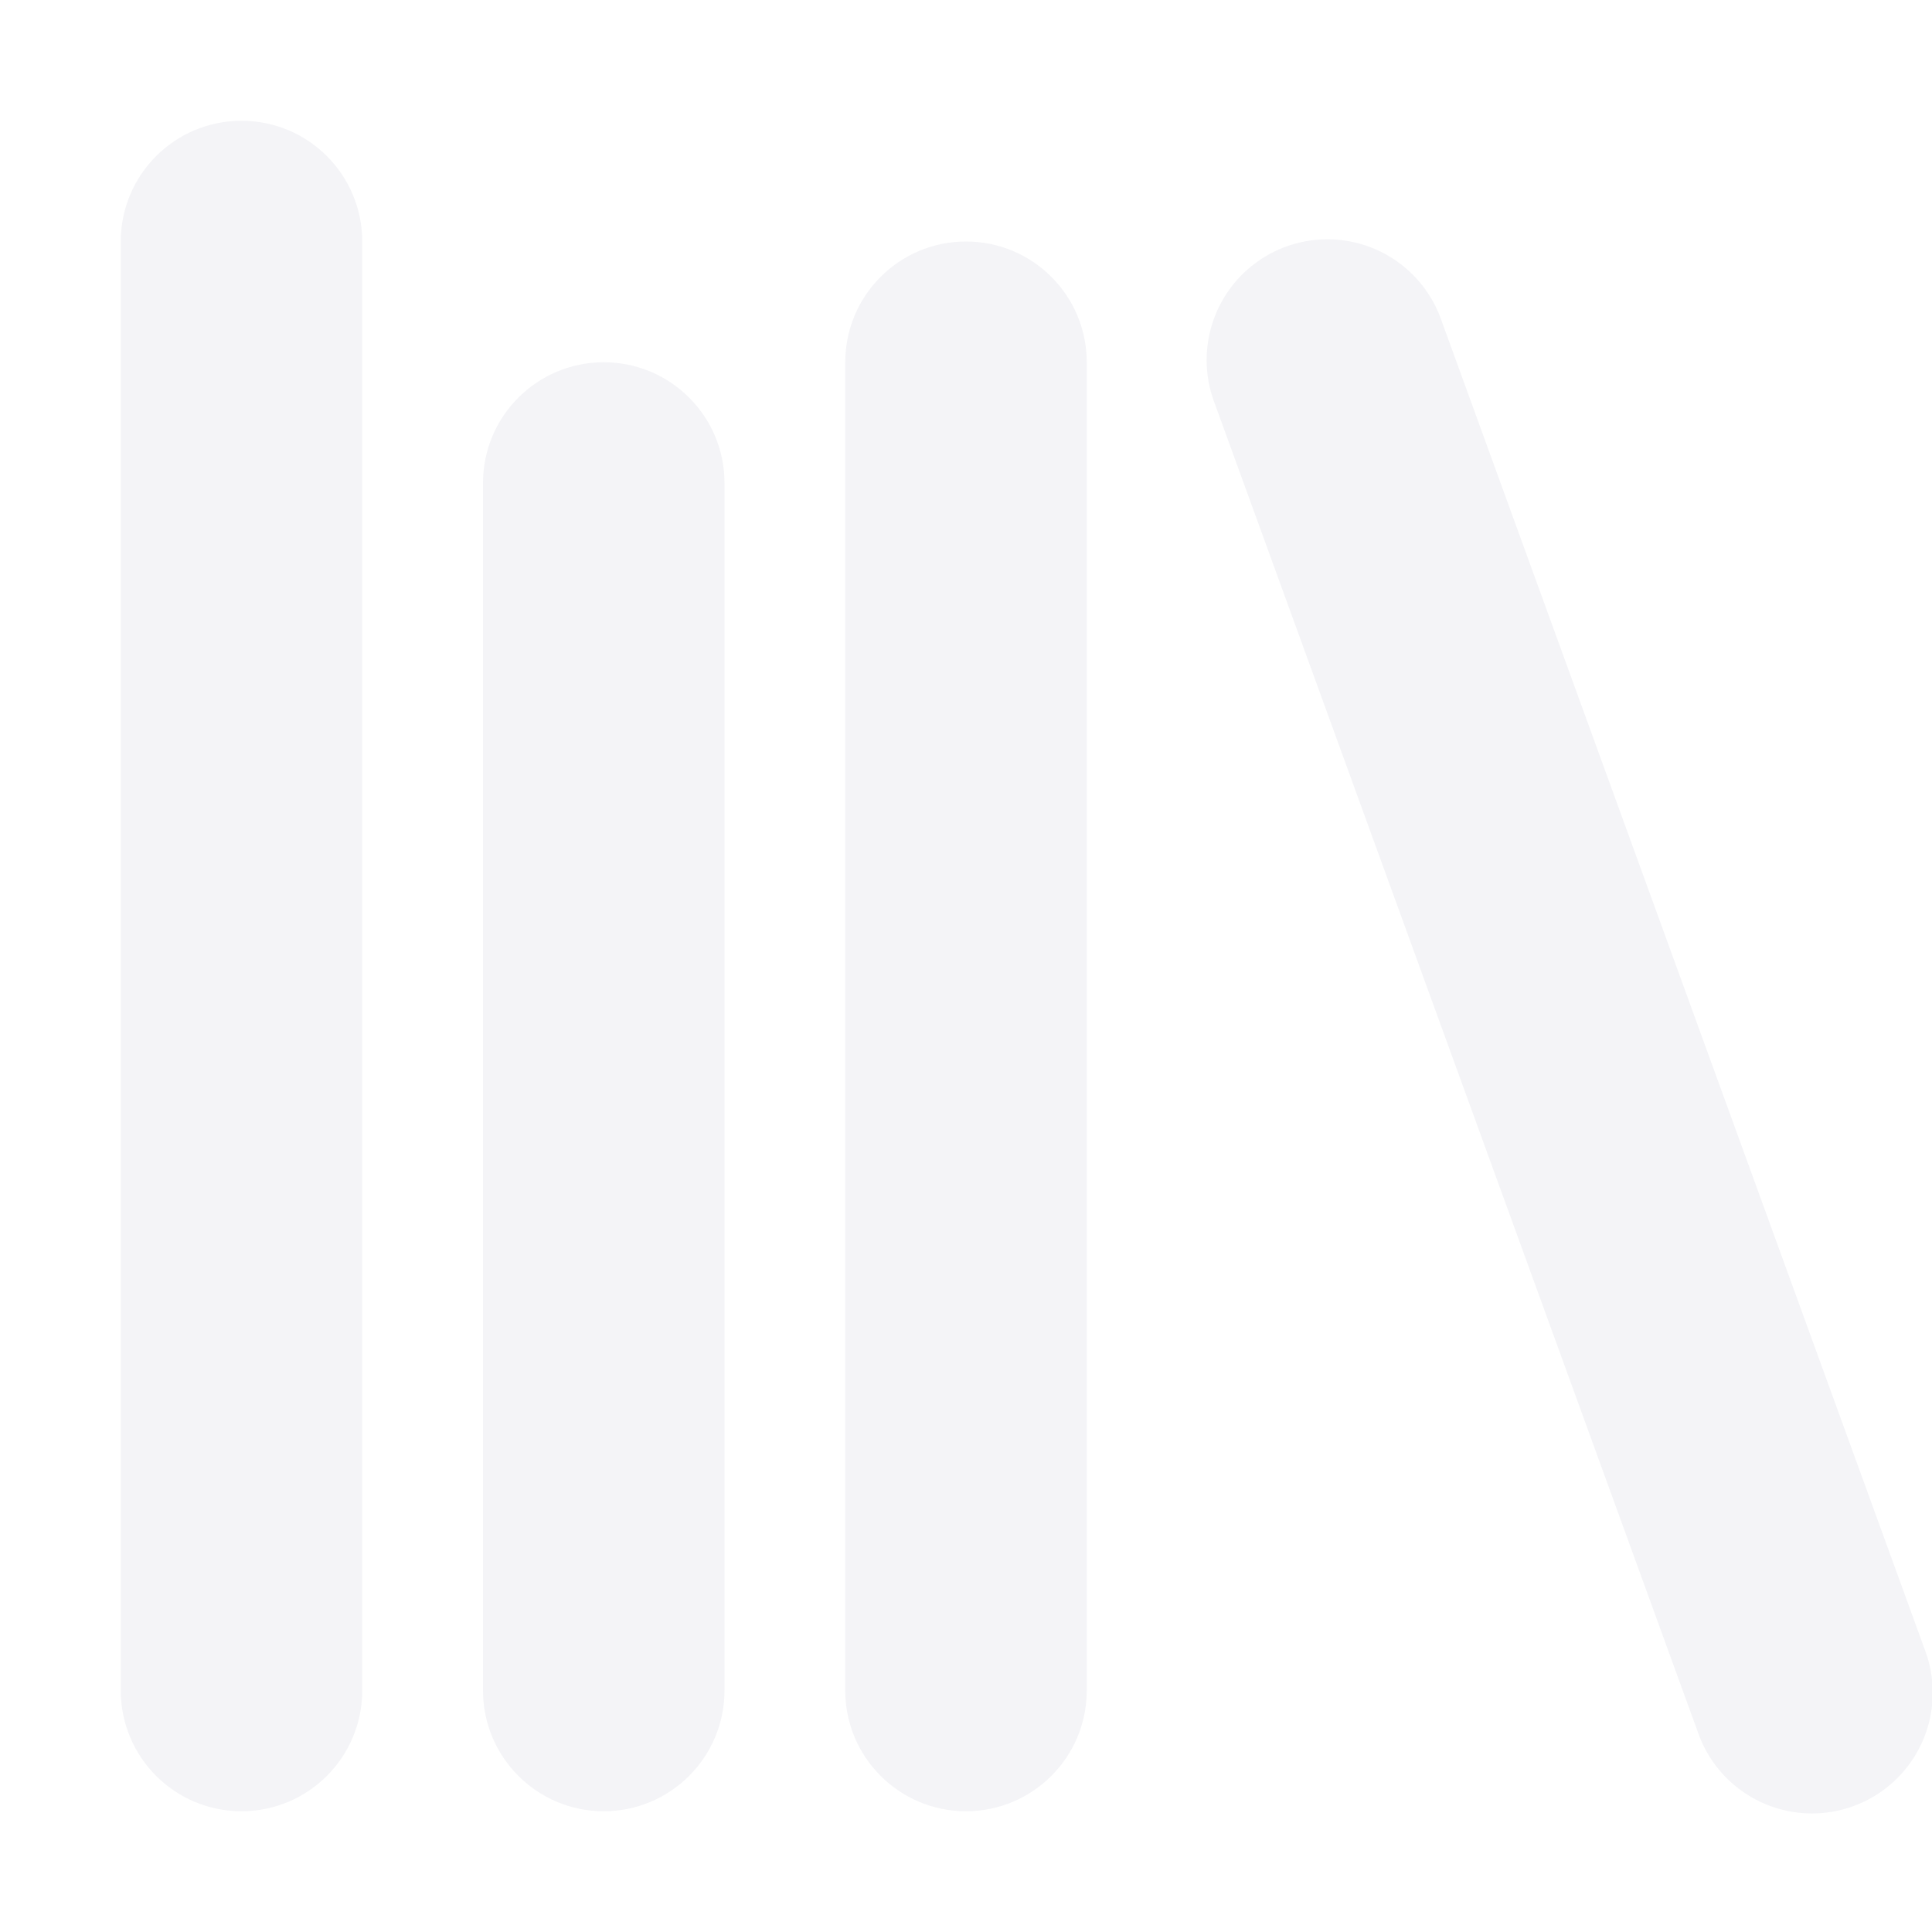
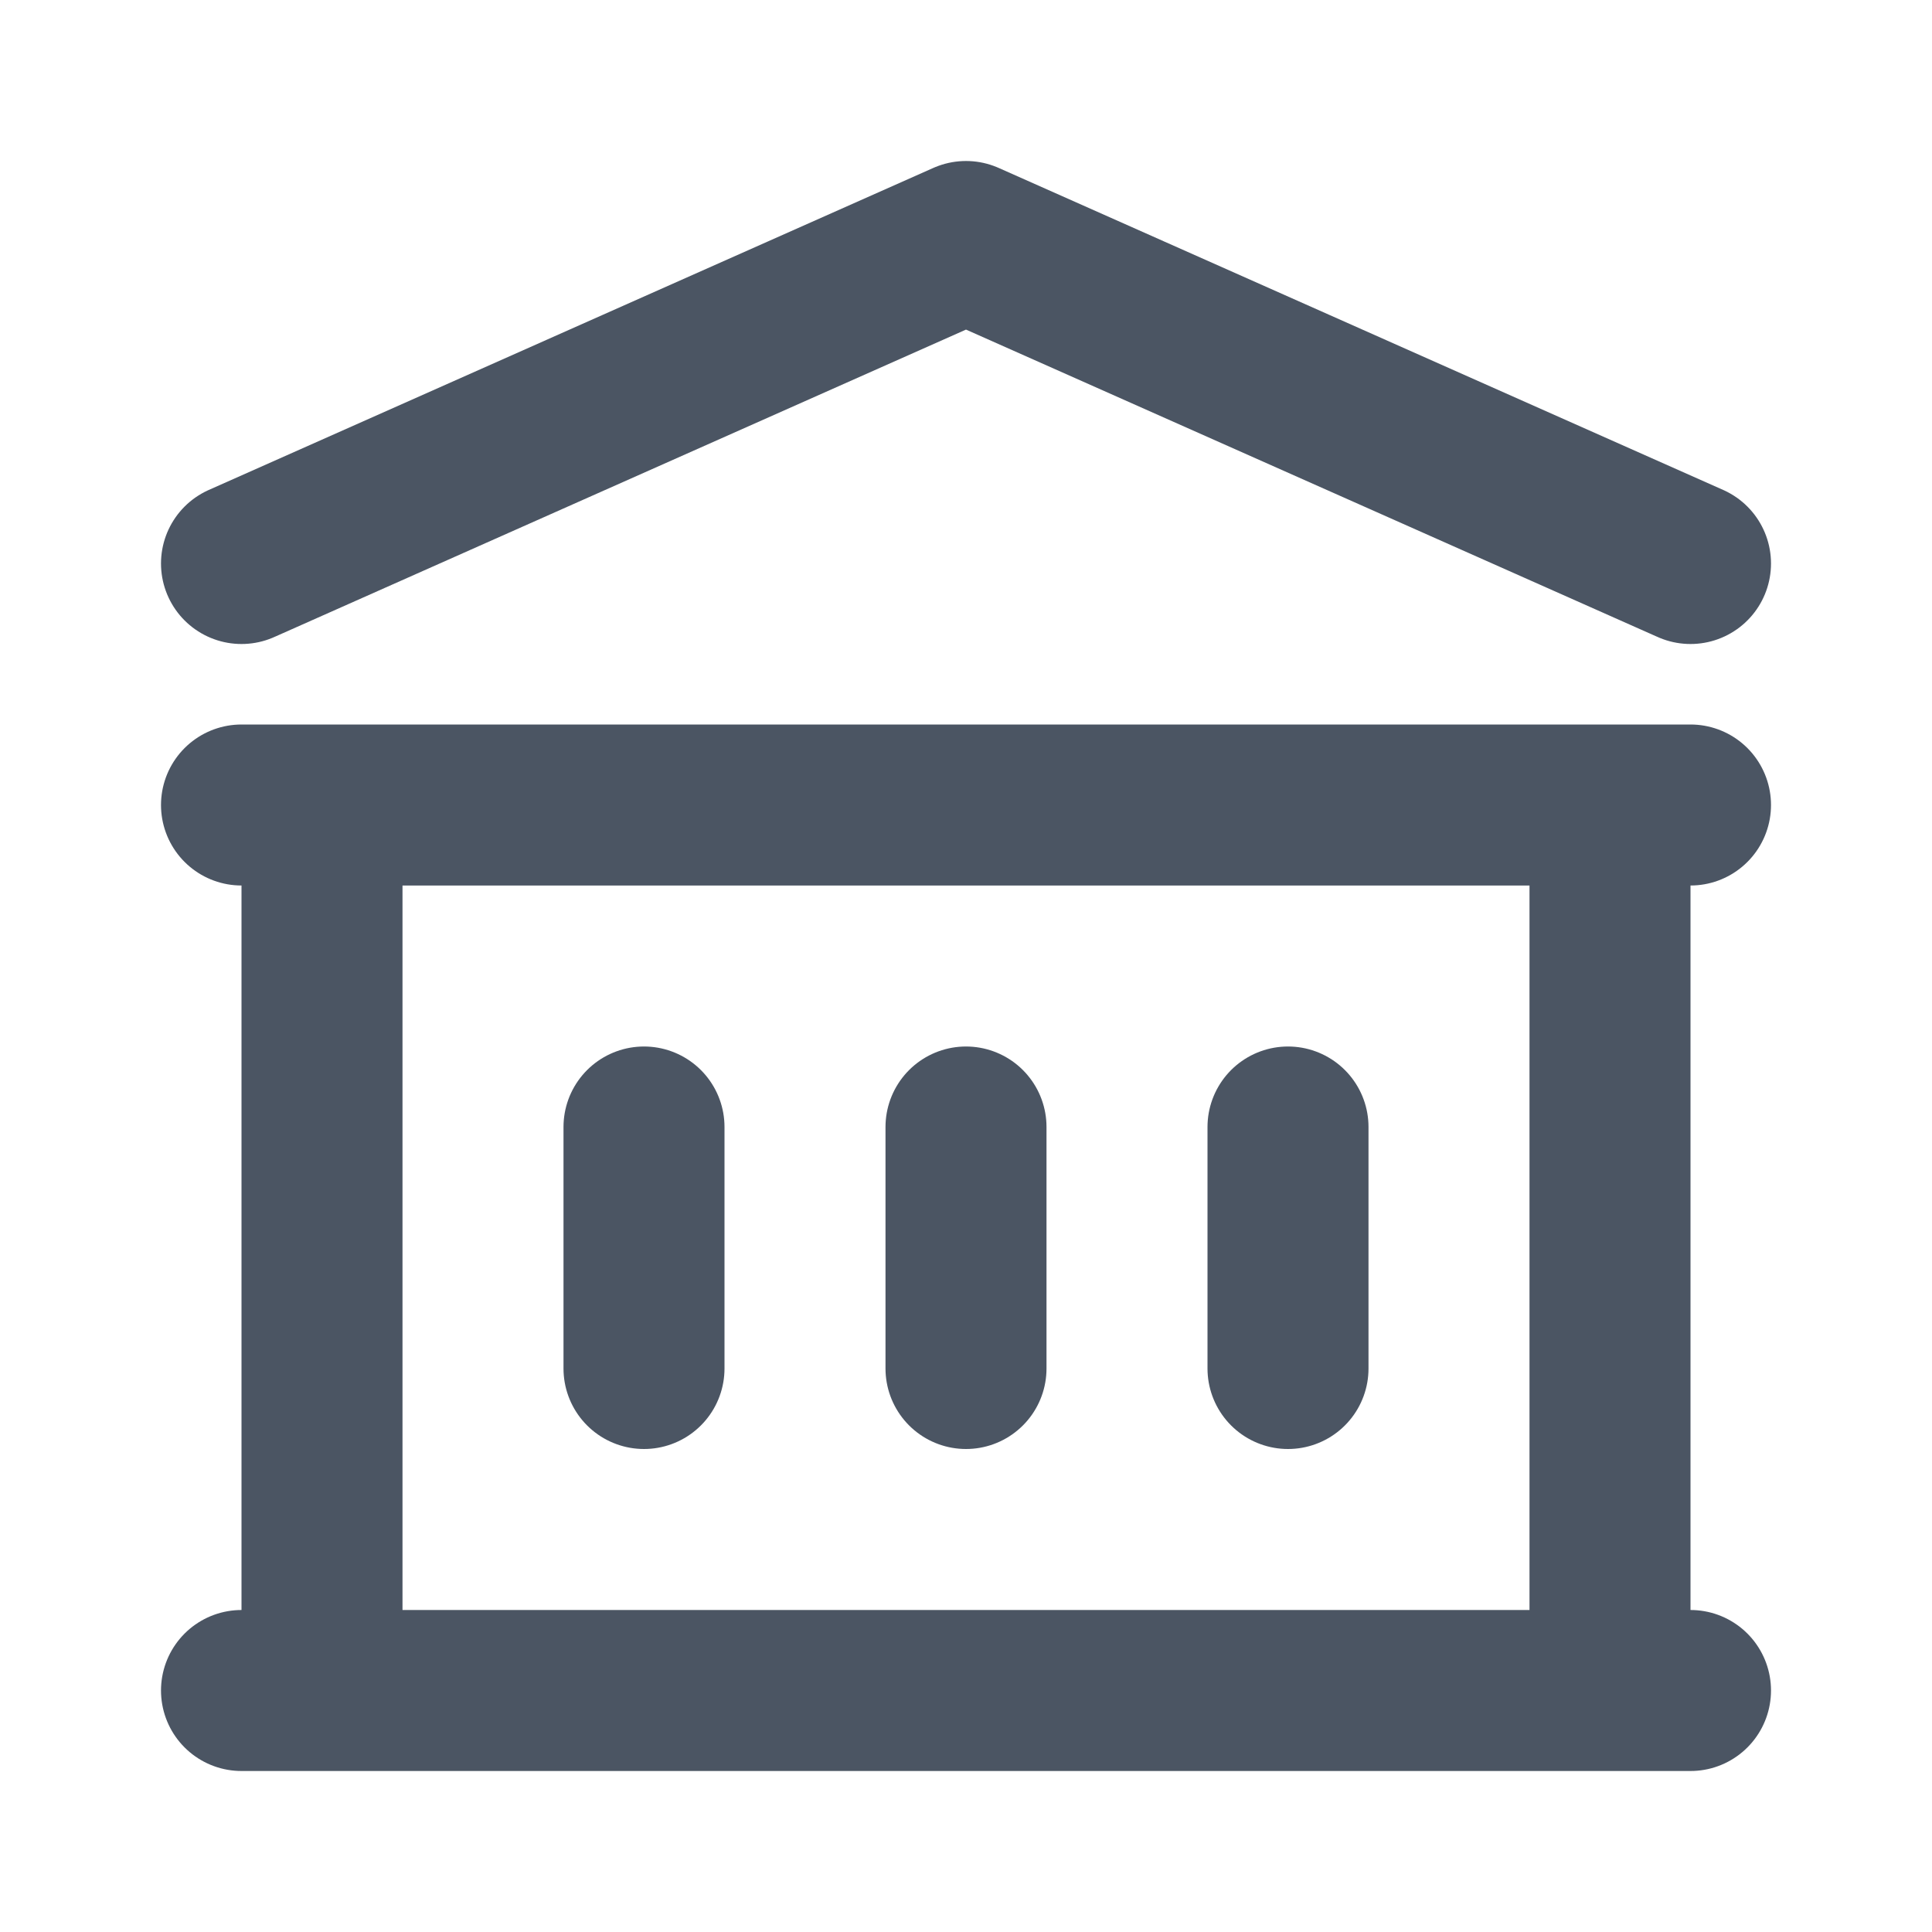
- <svg xmlns="http://www.w3.org/2000/svg" width="16" height="16" viewBox="0 0 16 16">
-   <path fill="#f4f4f7" fill-opacity="context-fill-opacity" d="M5 3a1 1 0 0 0-1 1v10a1 1 0 0 0 2 0V4a1 1 0 0 0-1-1zm3-1a1 1 0 0 0-1 1v11a1 1 0 0 0 2 0V3a1 1 0 0 0-1-1zm7.939 11.658l-4-11a1 1 0 1 0-1.879.684l4 11a1 1 0 1 0 1.879-.684zM2 1a1 1 0 0 0-1 1v12a1 1 0 0 0 2 0V2a1 1 0 0 0-1-1z" />
+ <svg xmlns="http://www.w3.org/2000/svg" width="24" height="24" viewBox="0 0 24 24" fill="none">
+   <path d="M8 14V17M12 14V17M16 14V17M3 21H21M3 10H21M3 7L12 3L21 7M4 10H20V21H4V10Z" stroke="#4B5563" stroke-width="2" stroke-linecap="round" stroke-linejoin="round" />
</svg>
